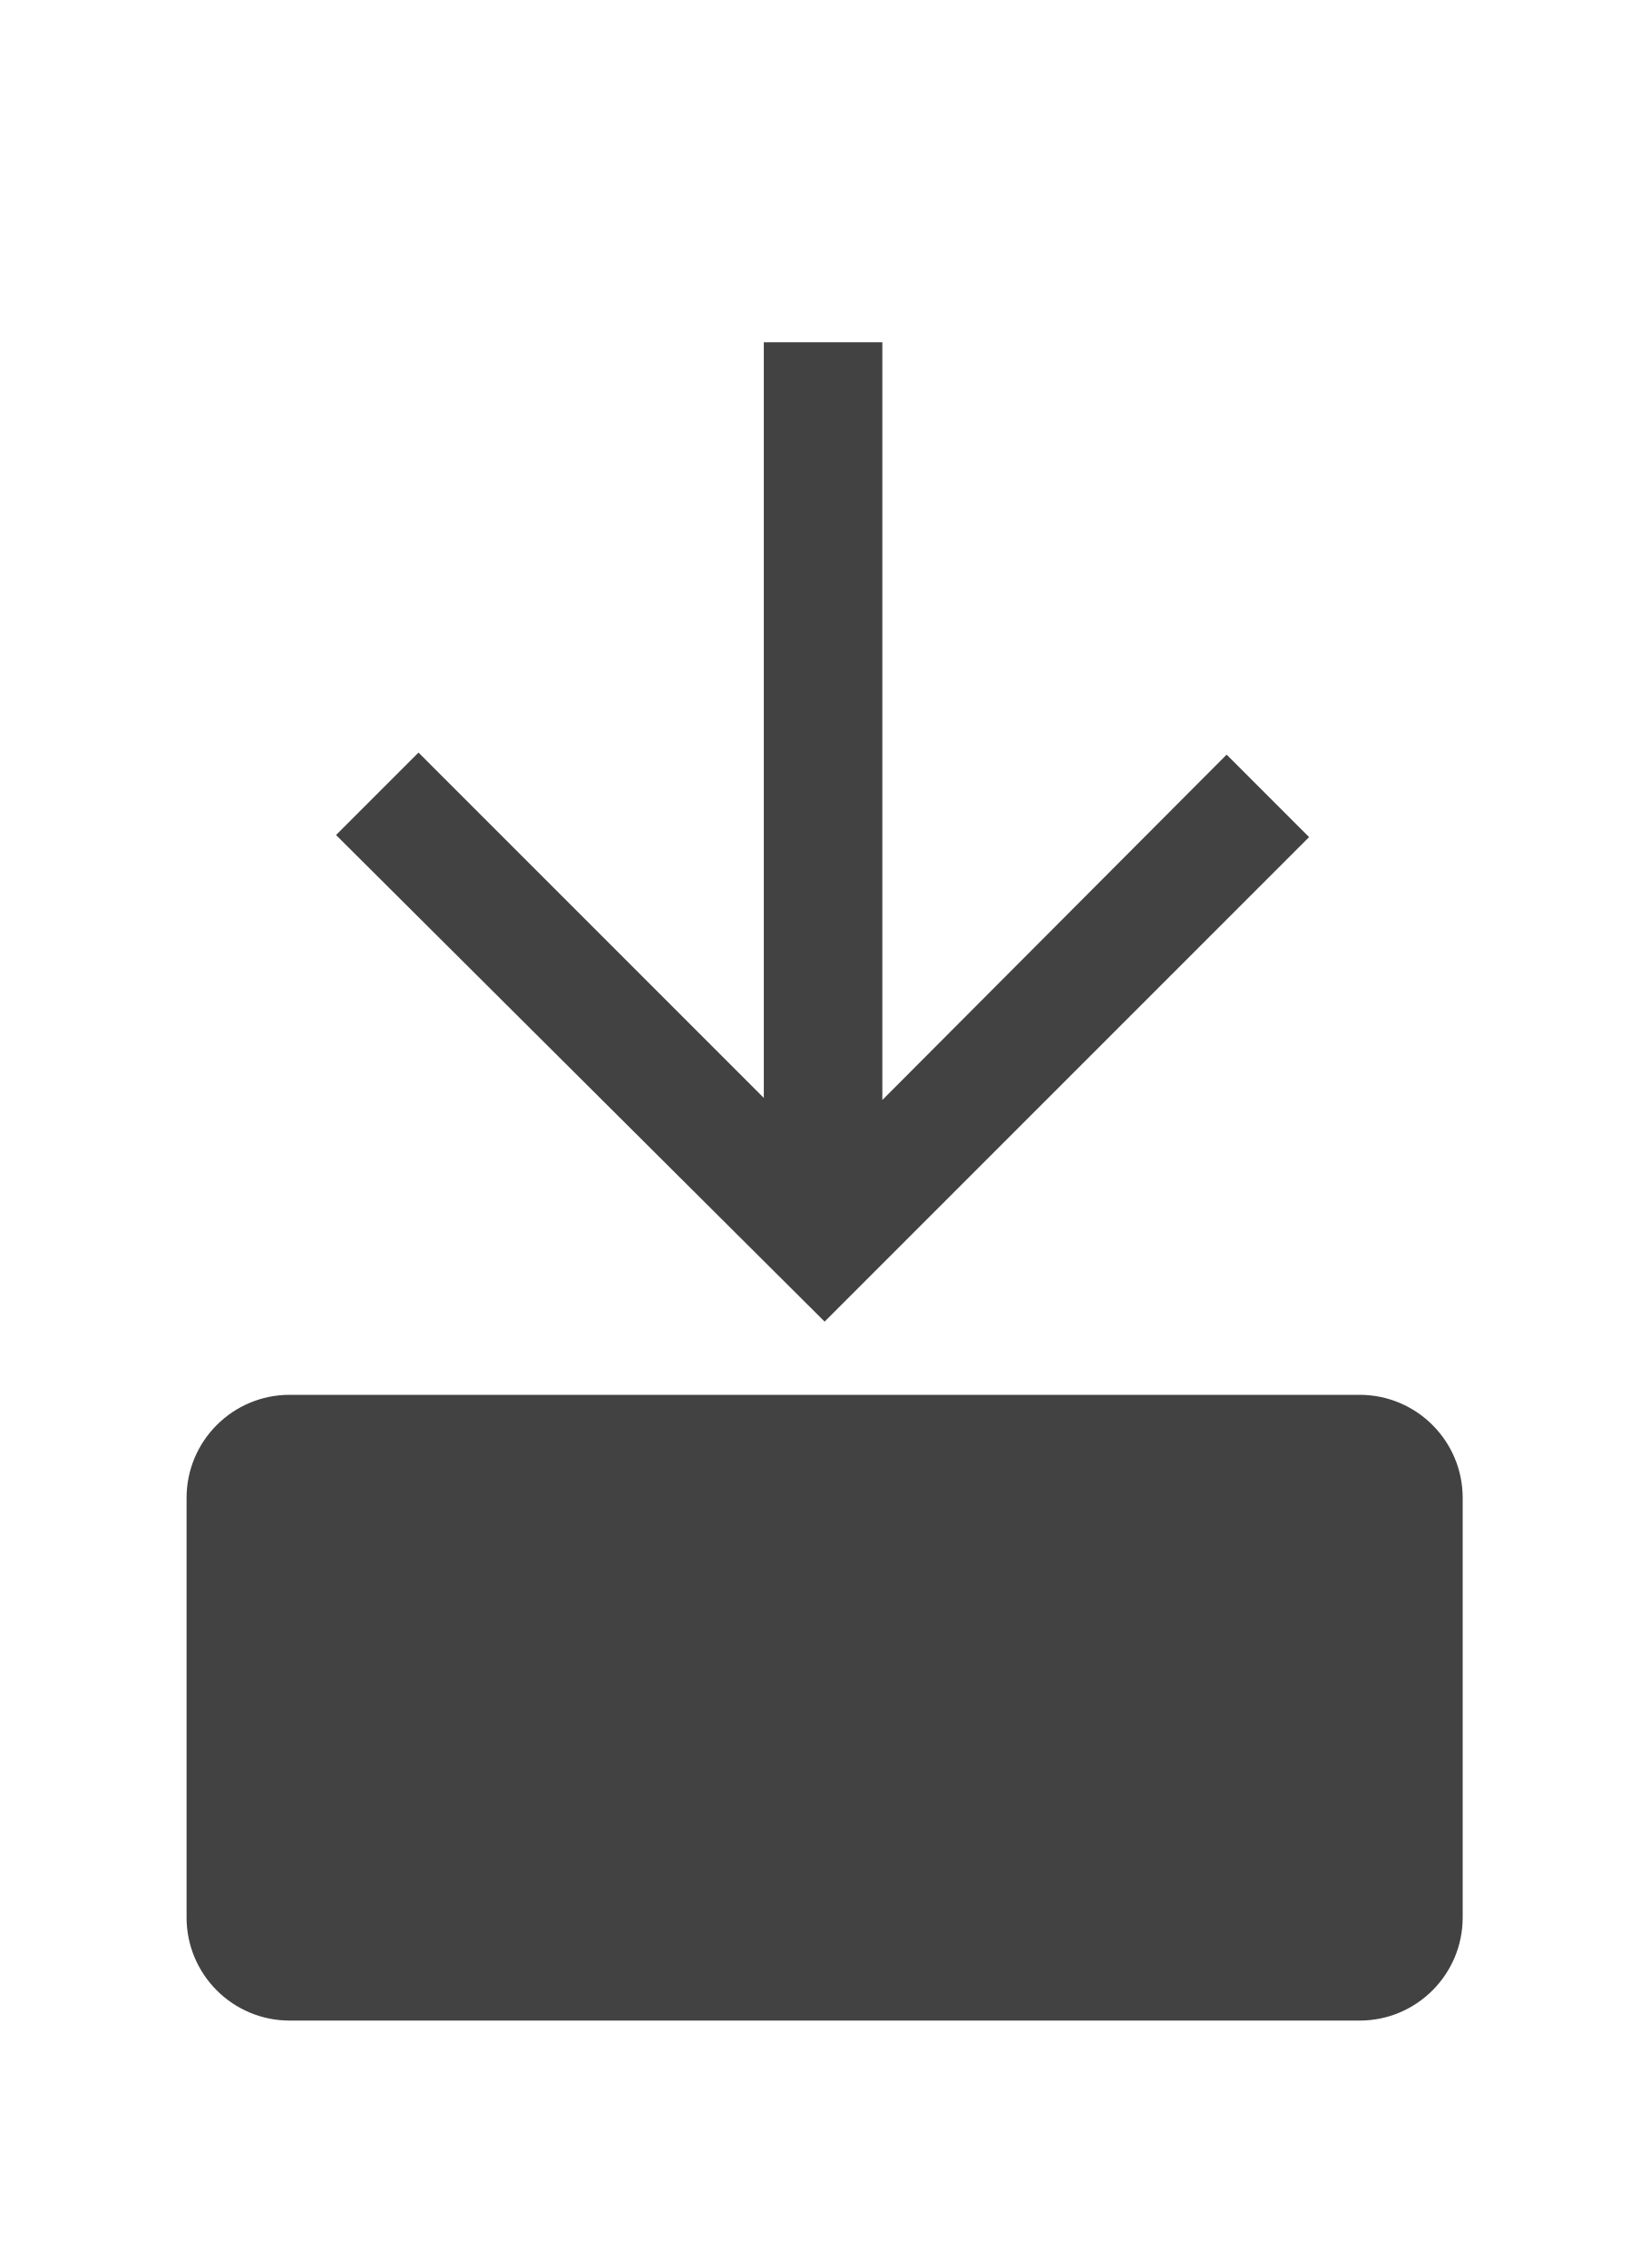
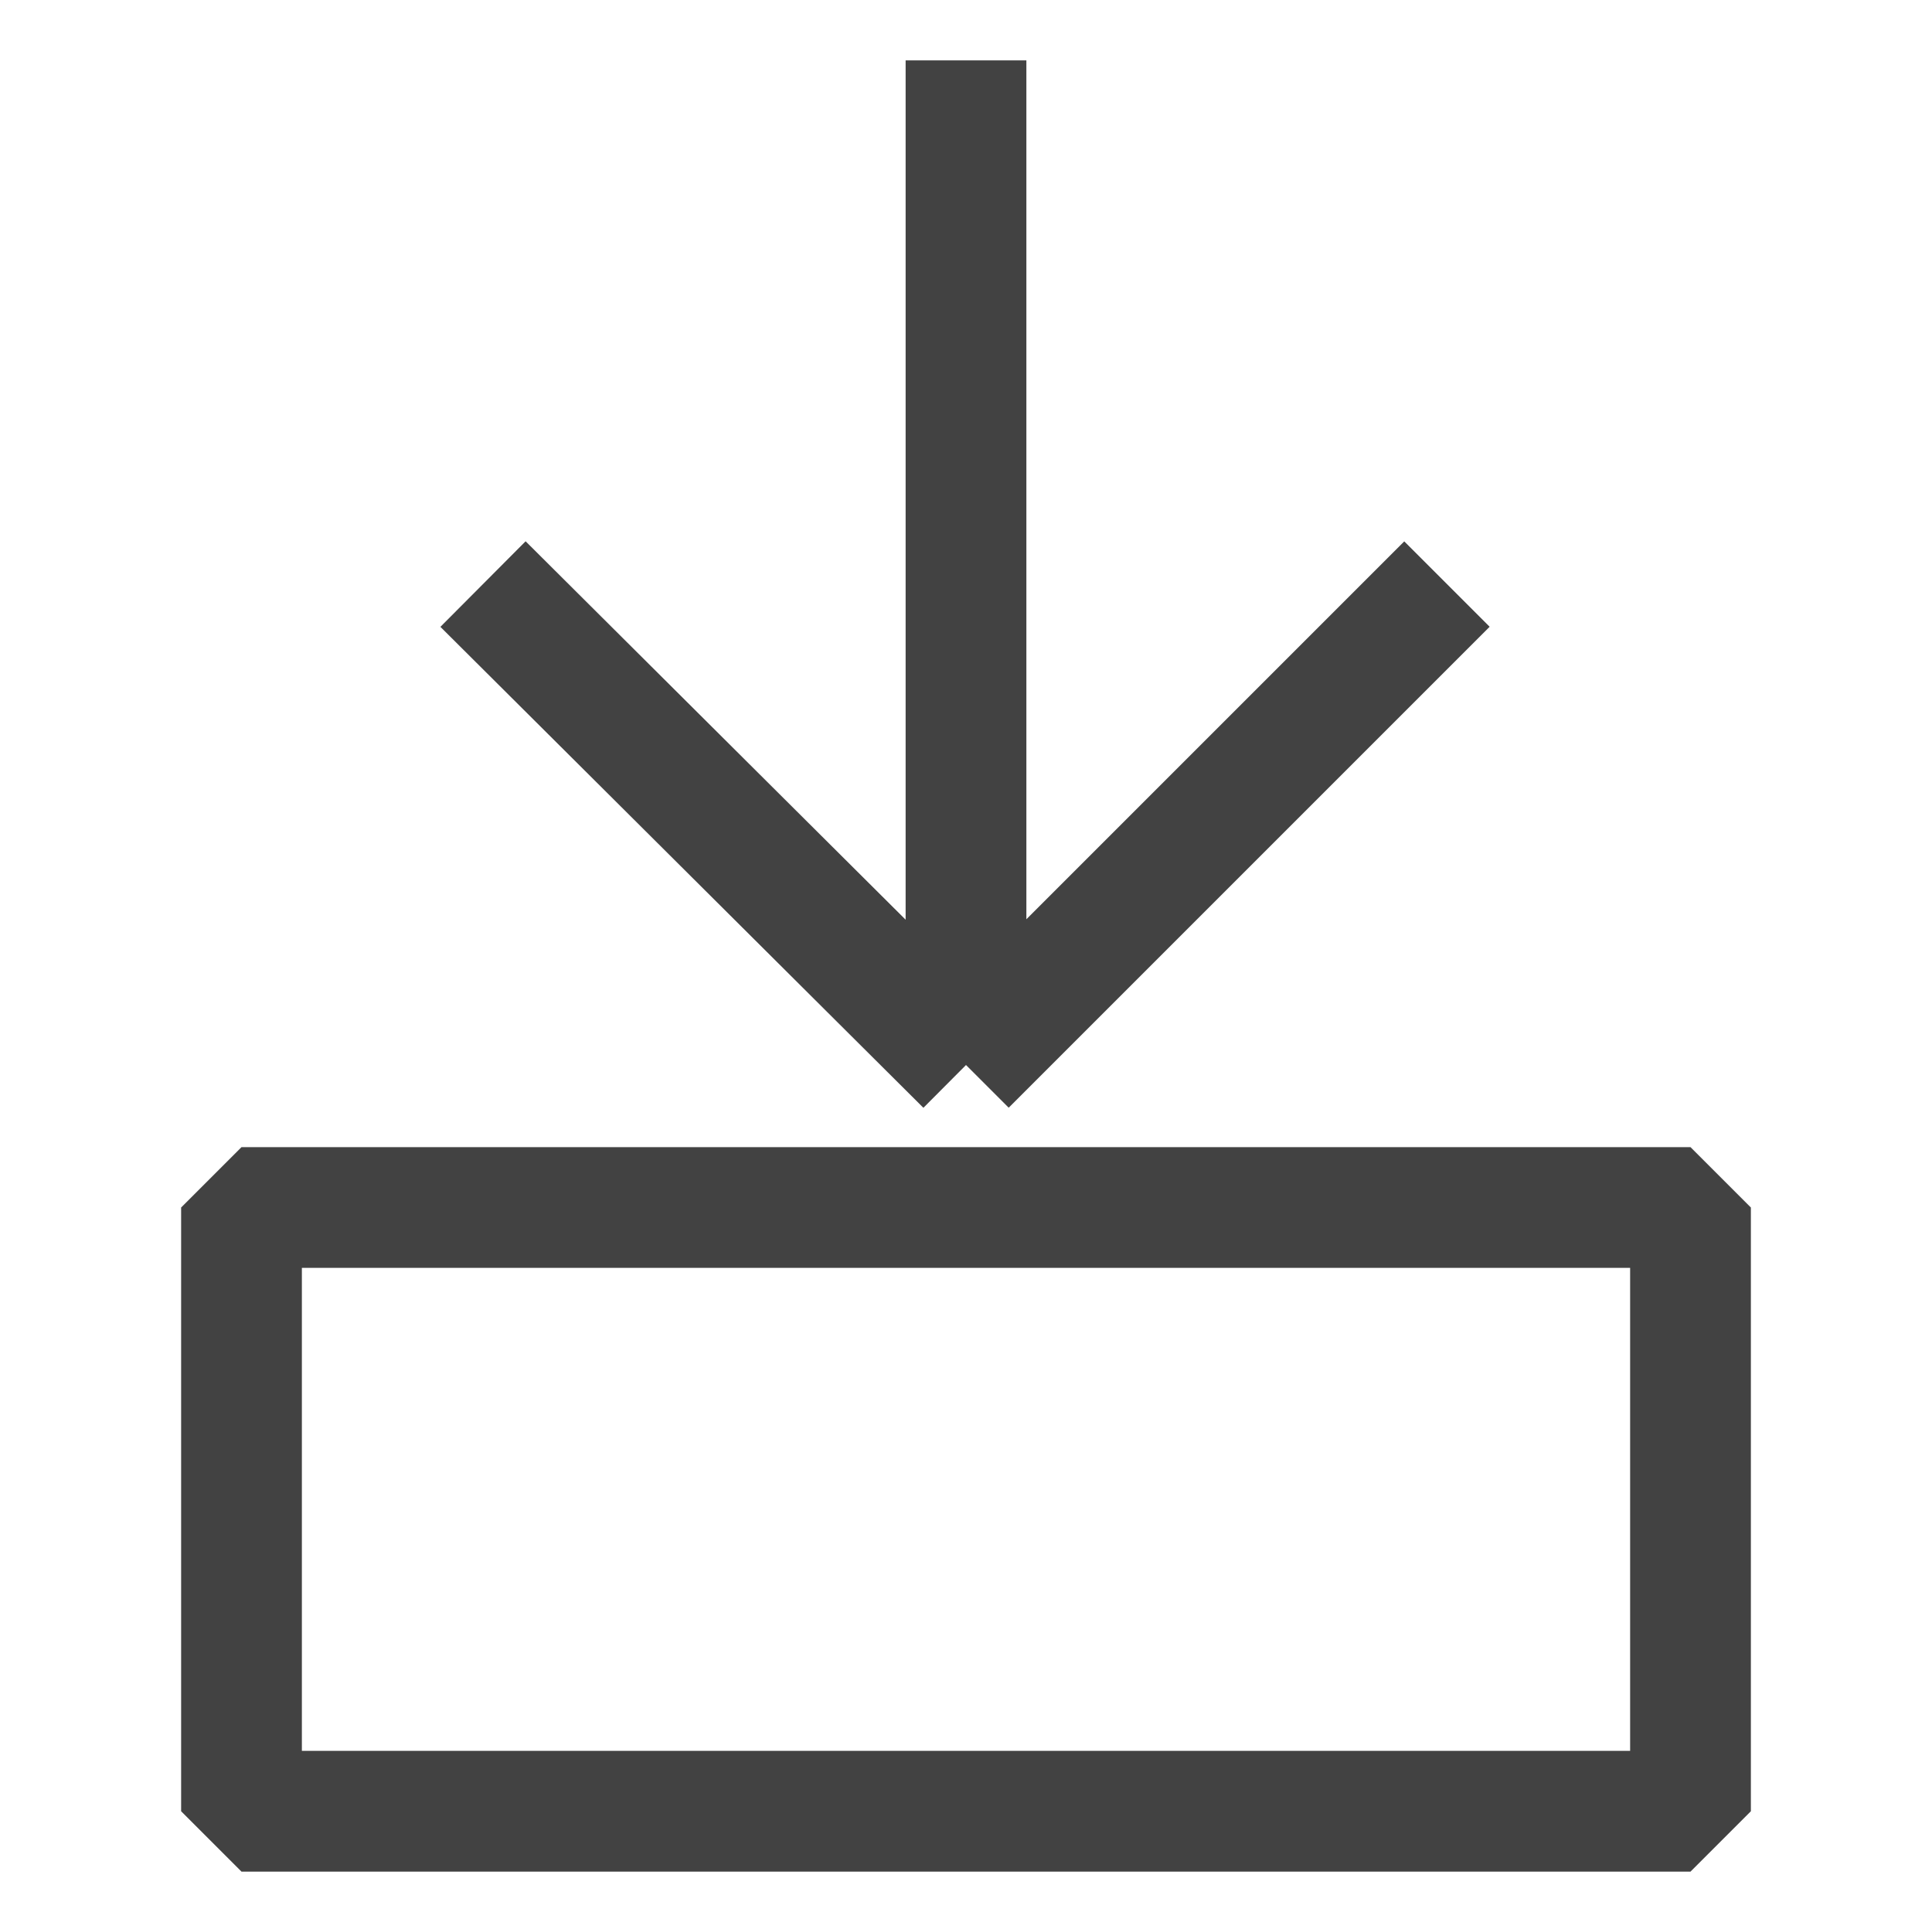
- <svg xmlns="http://www.w3.org/2000/svg" viewBox="0 0 16 22">
-   <path fill="#424242" d="M12.7 8.12L8 12.82 3.26 8.1l.8-.8 3.35 3.35V3.32h1.15v7.35l3.34-3.35" />
-   <rect width="12.38" height="6.07" x="1.81" y="13.53" fill="#424242" rx="1" />
+ <svg xmlns="http://www.w3.org/2000/svg" width="16" height="16" viewBox="0 0 16 16" fill="none">
+   <path d="M8 8.82V0.5M8 8.82L4 4.837M8 8.82L11.983 4.837" stroke="#424242" stroke-linejoin="bevel" />
+   <path d="M2 15V10H14V15H2Z" stroke="#424242" stroke-linejoin="bevel" />
</svg>
